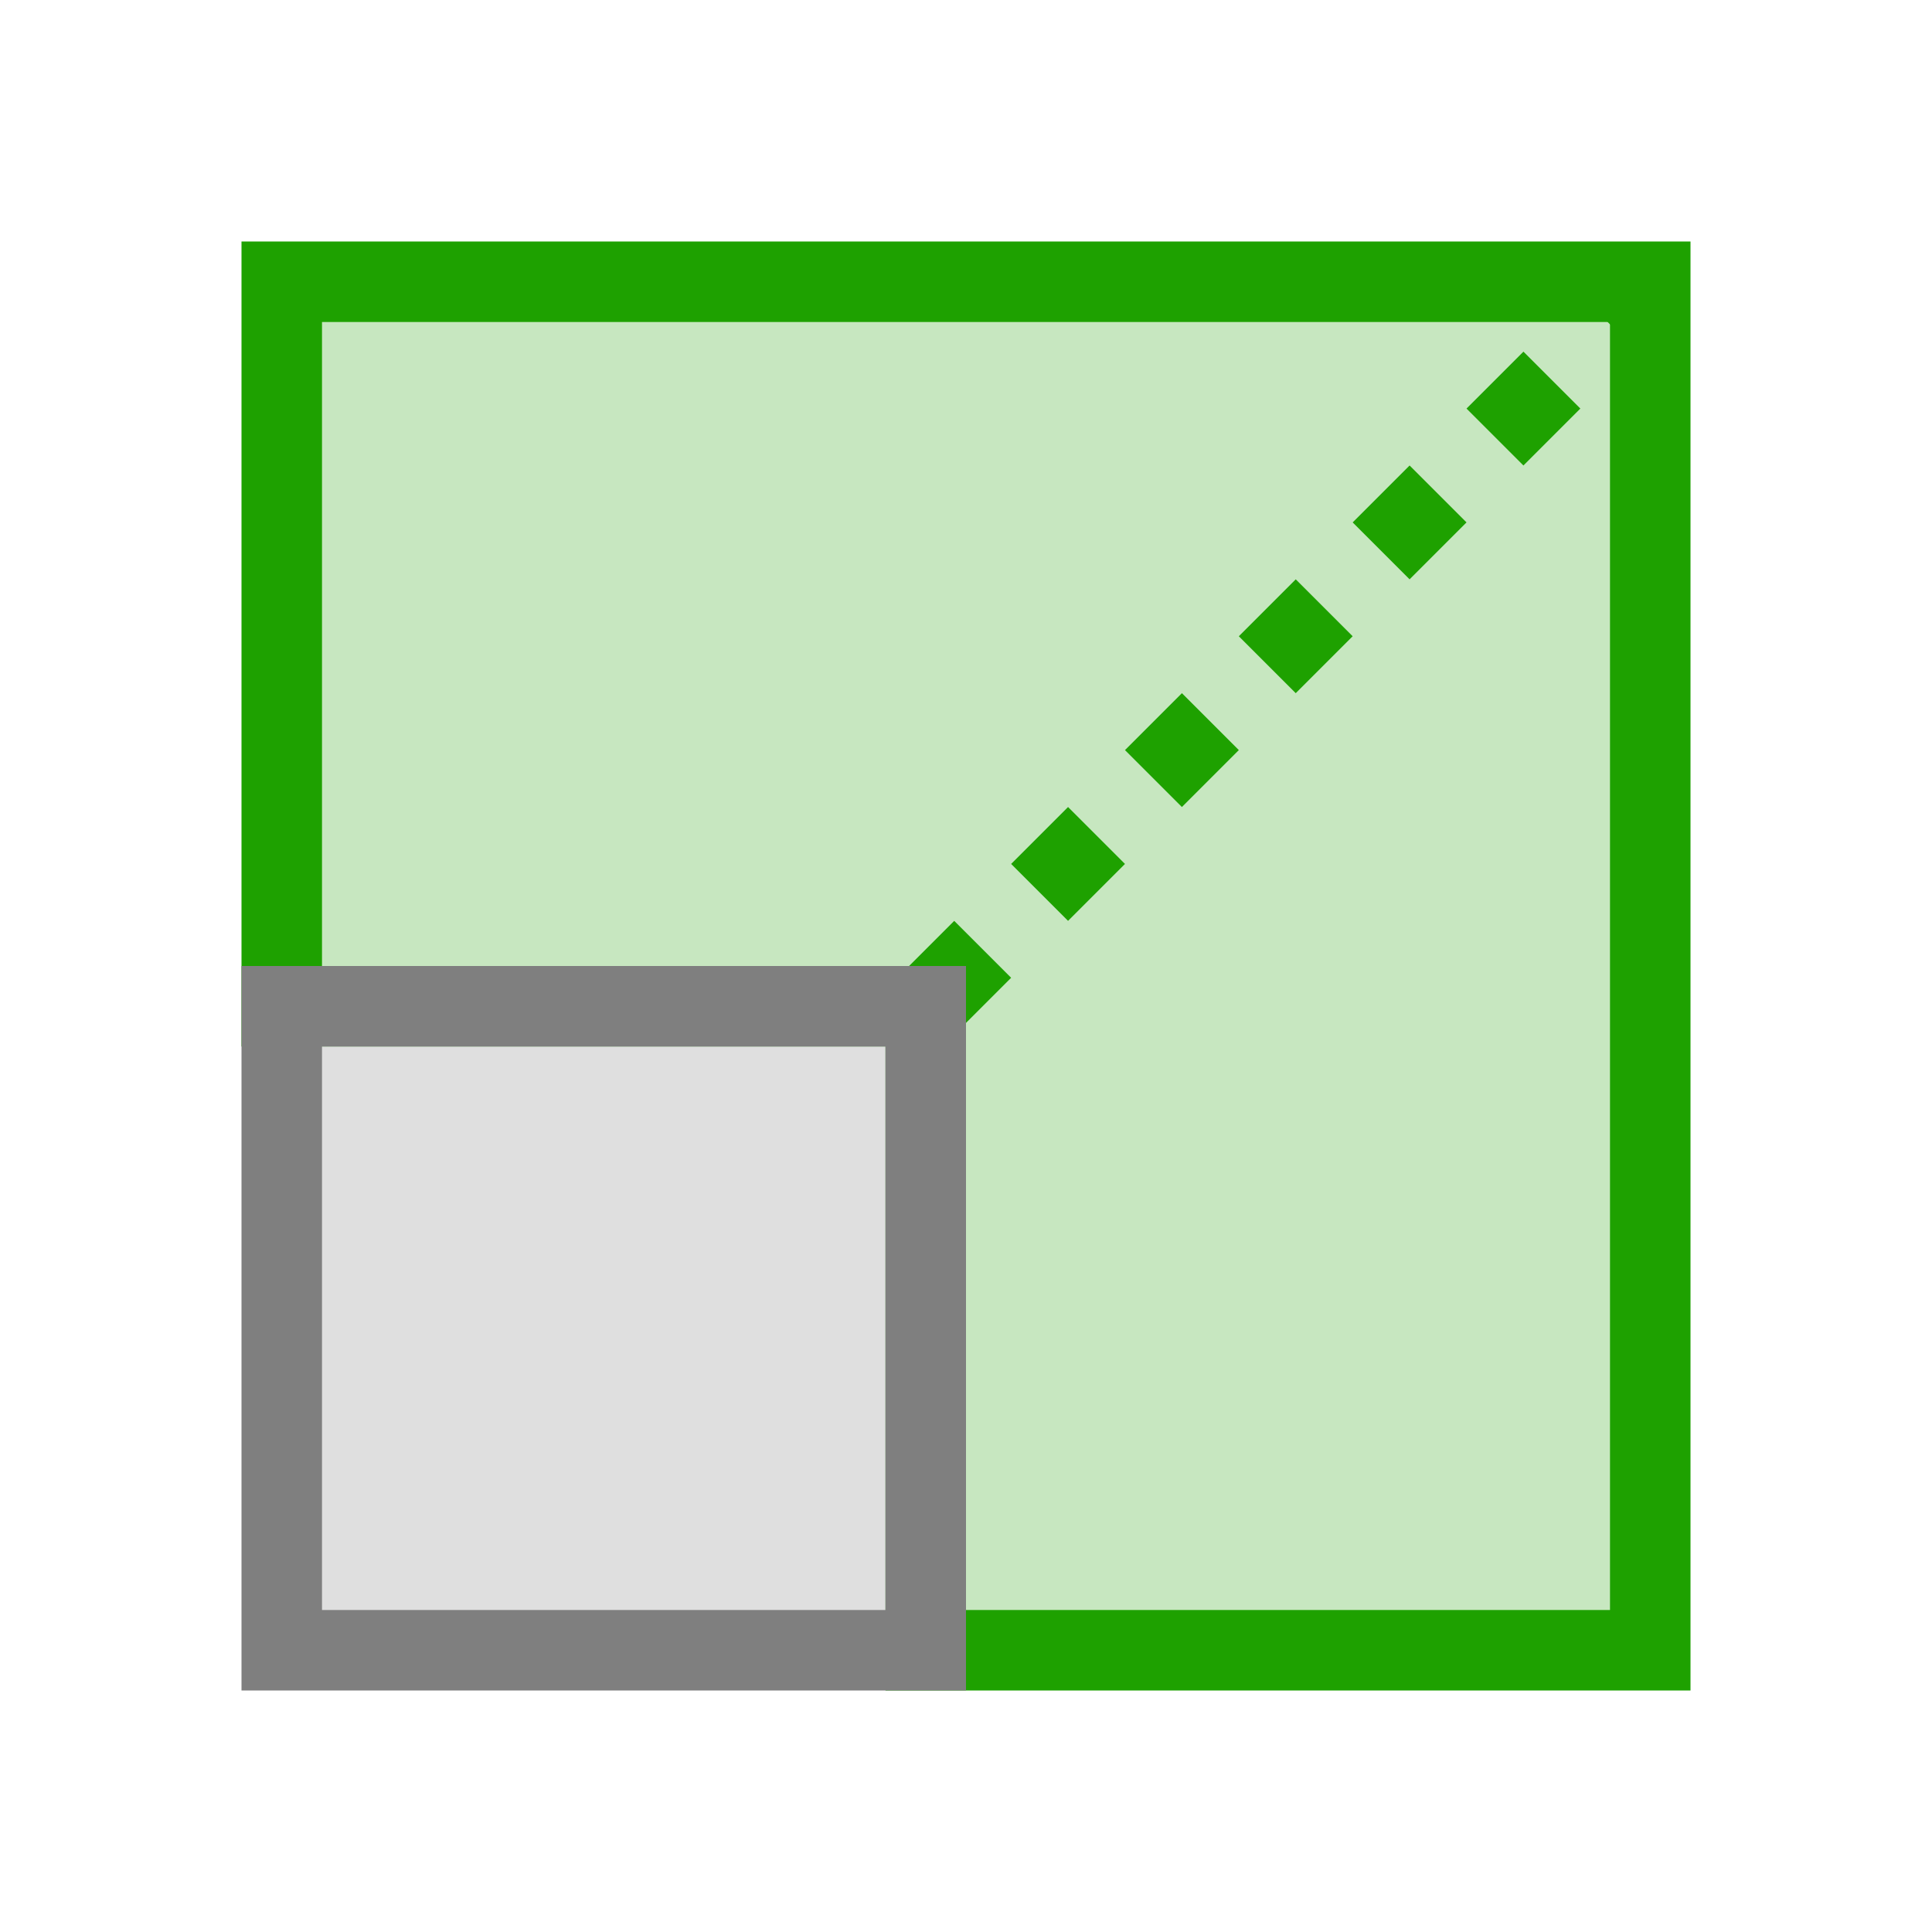
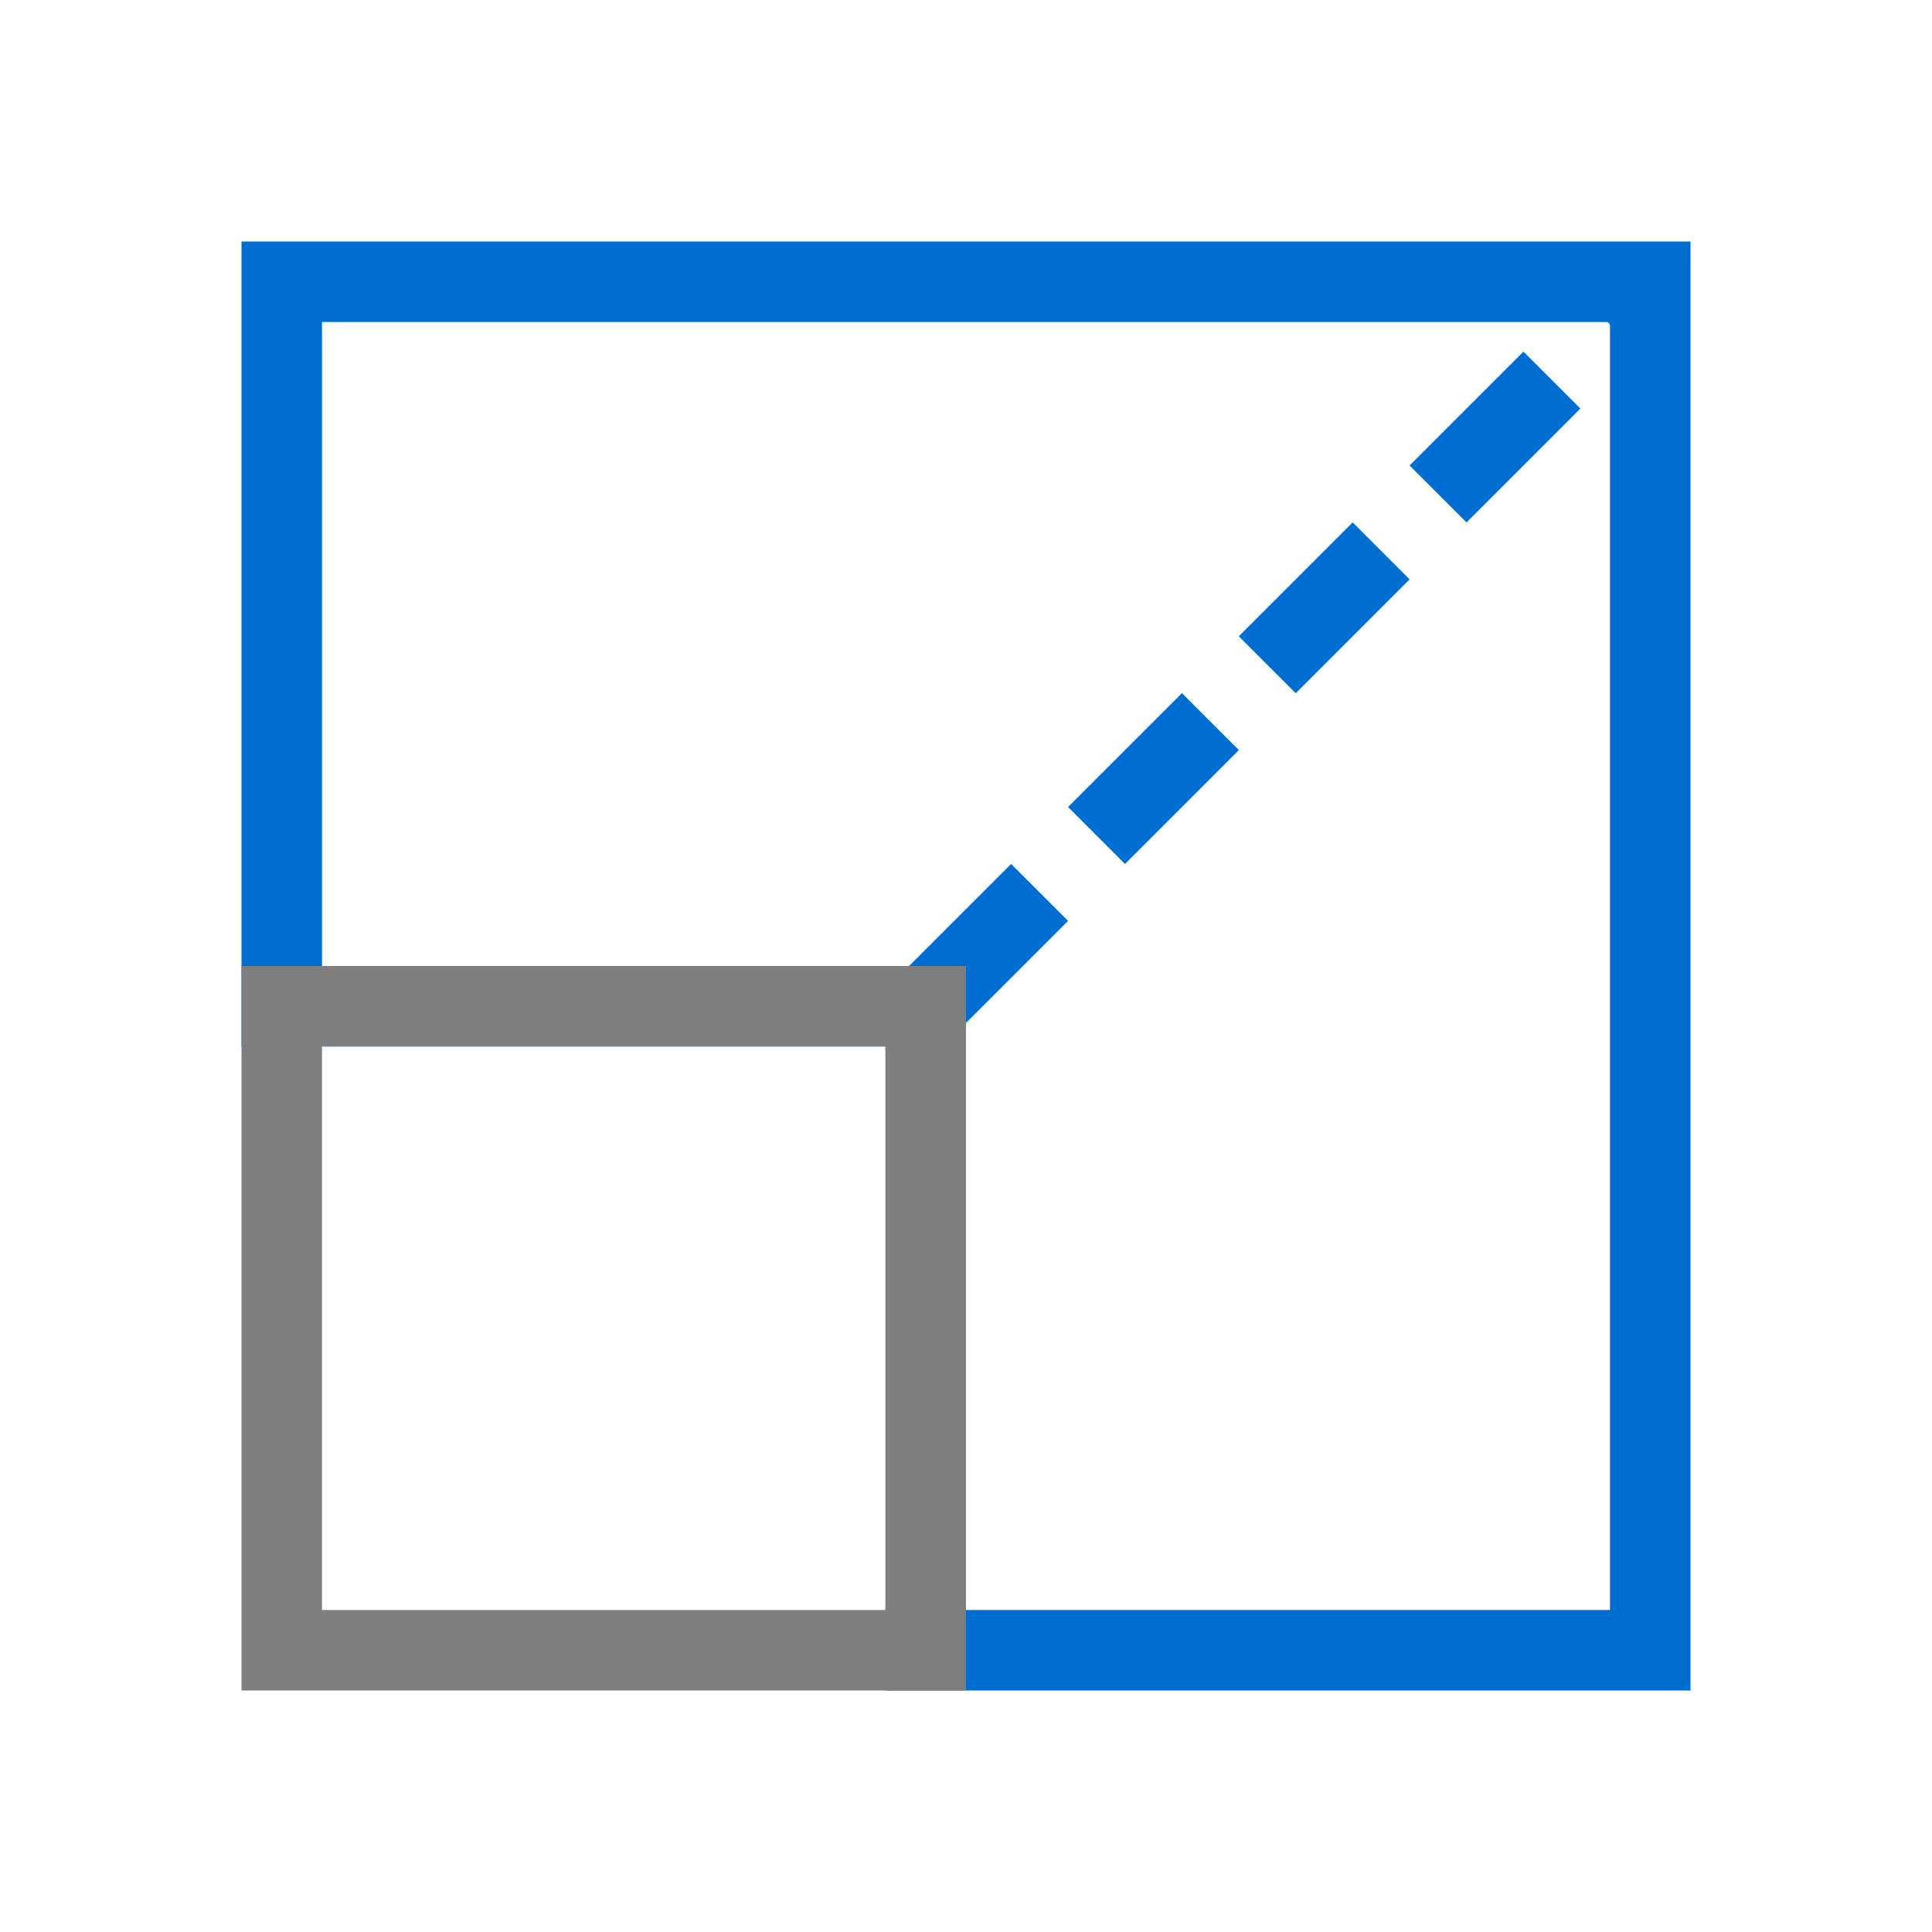
- <svg xmlns="http://www.w3.org/2000/svg" width="24" height="24" viewBox="0 0 24 24" id="svg2" version="1.1">
-   <defs id="defs4">
-     </defs>
-   <g id="layer1" transform="translate(0,-1028.362)">
-     <path style="fill:#1ea000;fill-opacity:0.247;stroke:#1ea100;stroke-width:1;stroke-miterlimit:4;stroke-dasharray:none;stroke-dashoffset:10;stroke-opacity:1" d="M 3.5 3.5 L 3.5 12.5 L 11.5 12.5 L 11.5 20.5 L 20.5 20.5 L 20.5 3.5 L 3.5 3.5 z " transform="translate(0,1028.362)" id="rect826-9" />
-     <path style="fill:none;stroke:#1ea100;stroke-width:1;stroke-linecap:butt;stroke-linejoin:miter;stroke-miterlimit:4;stroke-dasharray:1,1;stroke-dashoffset:0;stroke-opacity:1" d="m 11.5,1040.862 9,-9" id="path1524" />
-     <rect style="fill:#7f7f7f;fill-opacity:0.247;stroke:#7f7f7f;stroke-width:1;stroke-miterlimit:4;stroke-dasharray:none;stroke-dashoffset:10;stroke-opacity:1" id="rect826" width="8" height="8" x="3.5" y="1040.862" />
+ <svg xmlns="http://www.w3.org/2000/svg" width="100%" height="100%" viewBox="0 0 24 24" version="1.1" xml:space="preserve" style="fill-rule:evenodd;clip-rule:evenodd;">
+   <g id="Ebene-1" transform="matrix(1,0,0,1,0,-1028.36)">
+     <g id="rect826-9" transform="matrix(1,0,0,1,0,1028.36)">
+       <path d="M3.5,3.5L3.5,12.5L11.5,12.5L11.5,20.5L20.5,20.5L20.5,3.5L3.5,3.5Z" style="fill:none;fill-rule:nonzero;stroke:rgb(0,109,208);stroke-width:1px;" />
+     </g>
+     <path id="path1524" d="M11.5,1040.86L20.5,1031.86" style="fill:none;fill-rule:nonzero;stroke:rgb(0,109,208);stroke-width:1px;stroke-dasharray:2,1,2,1;" />
+     <rect id="rect826" x="3.5" y="1040.86" width="8" height="8" style="fill:none;stroke:rgb(127,127,127);stroke-width:1px;" />
  </g>
</svg>
